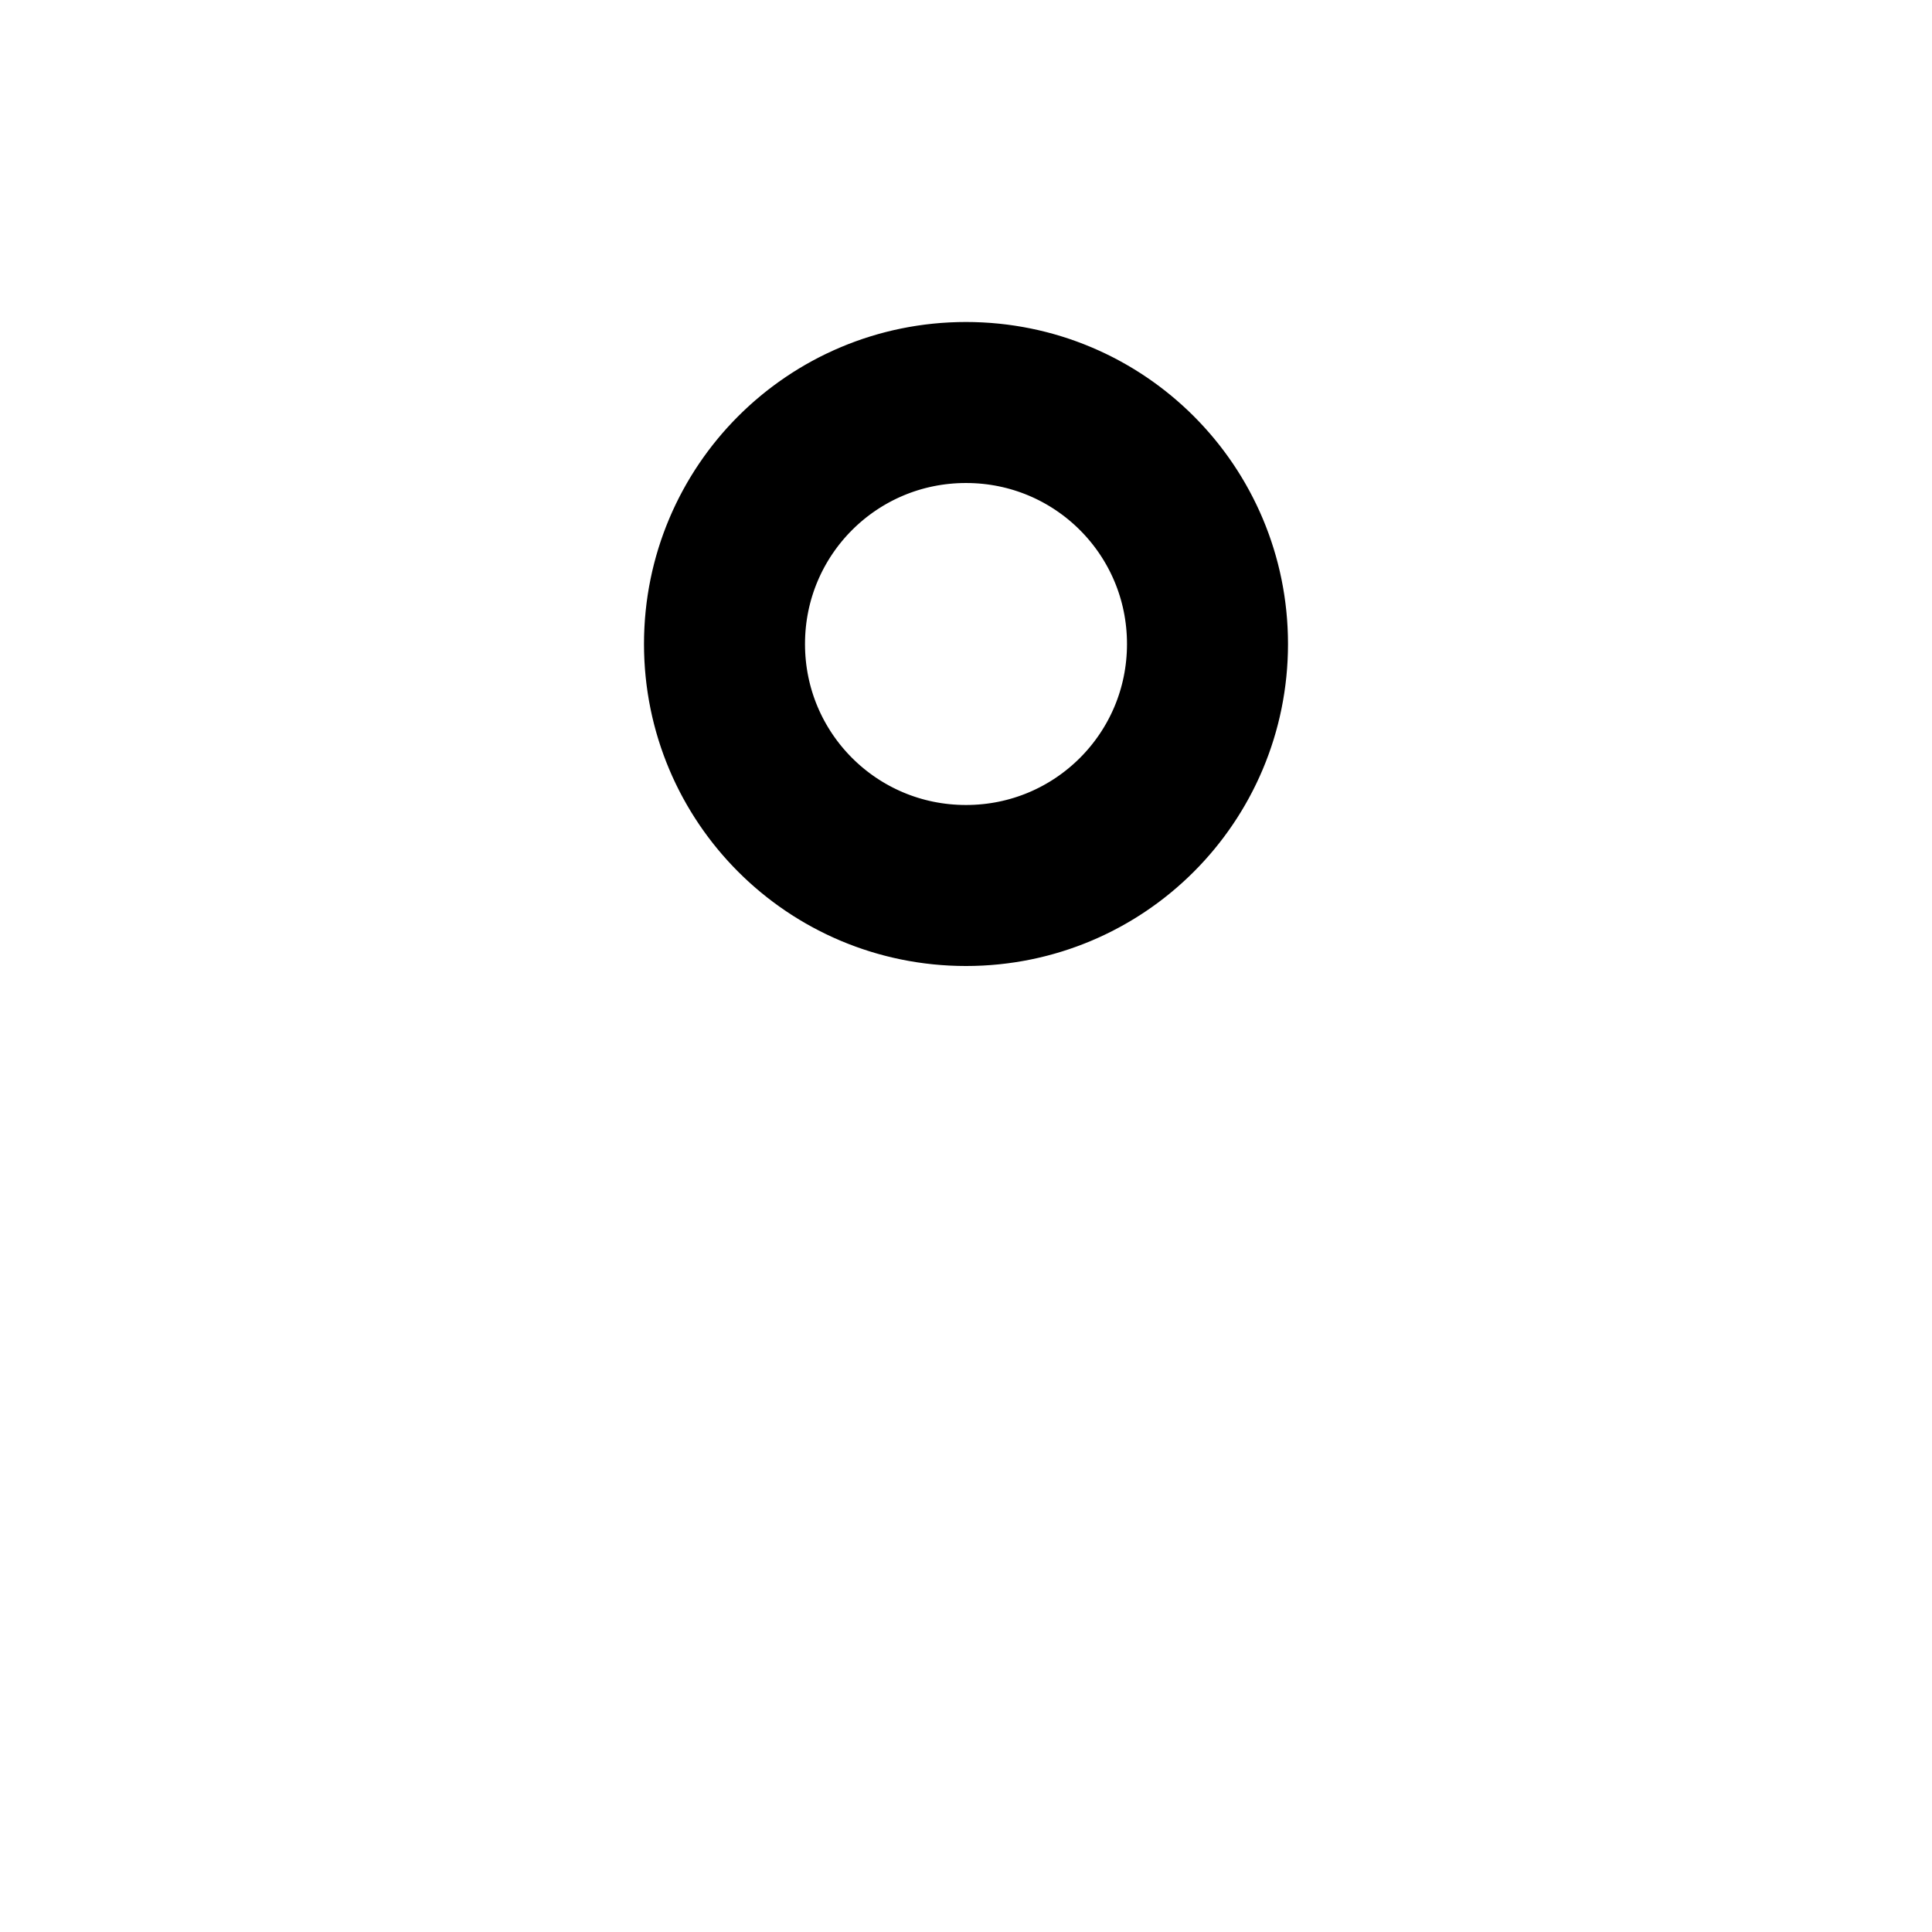
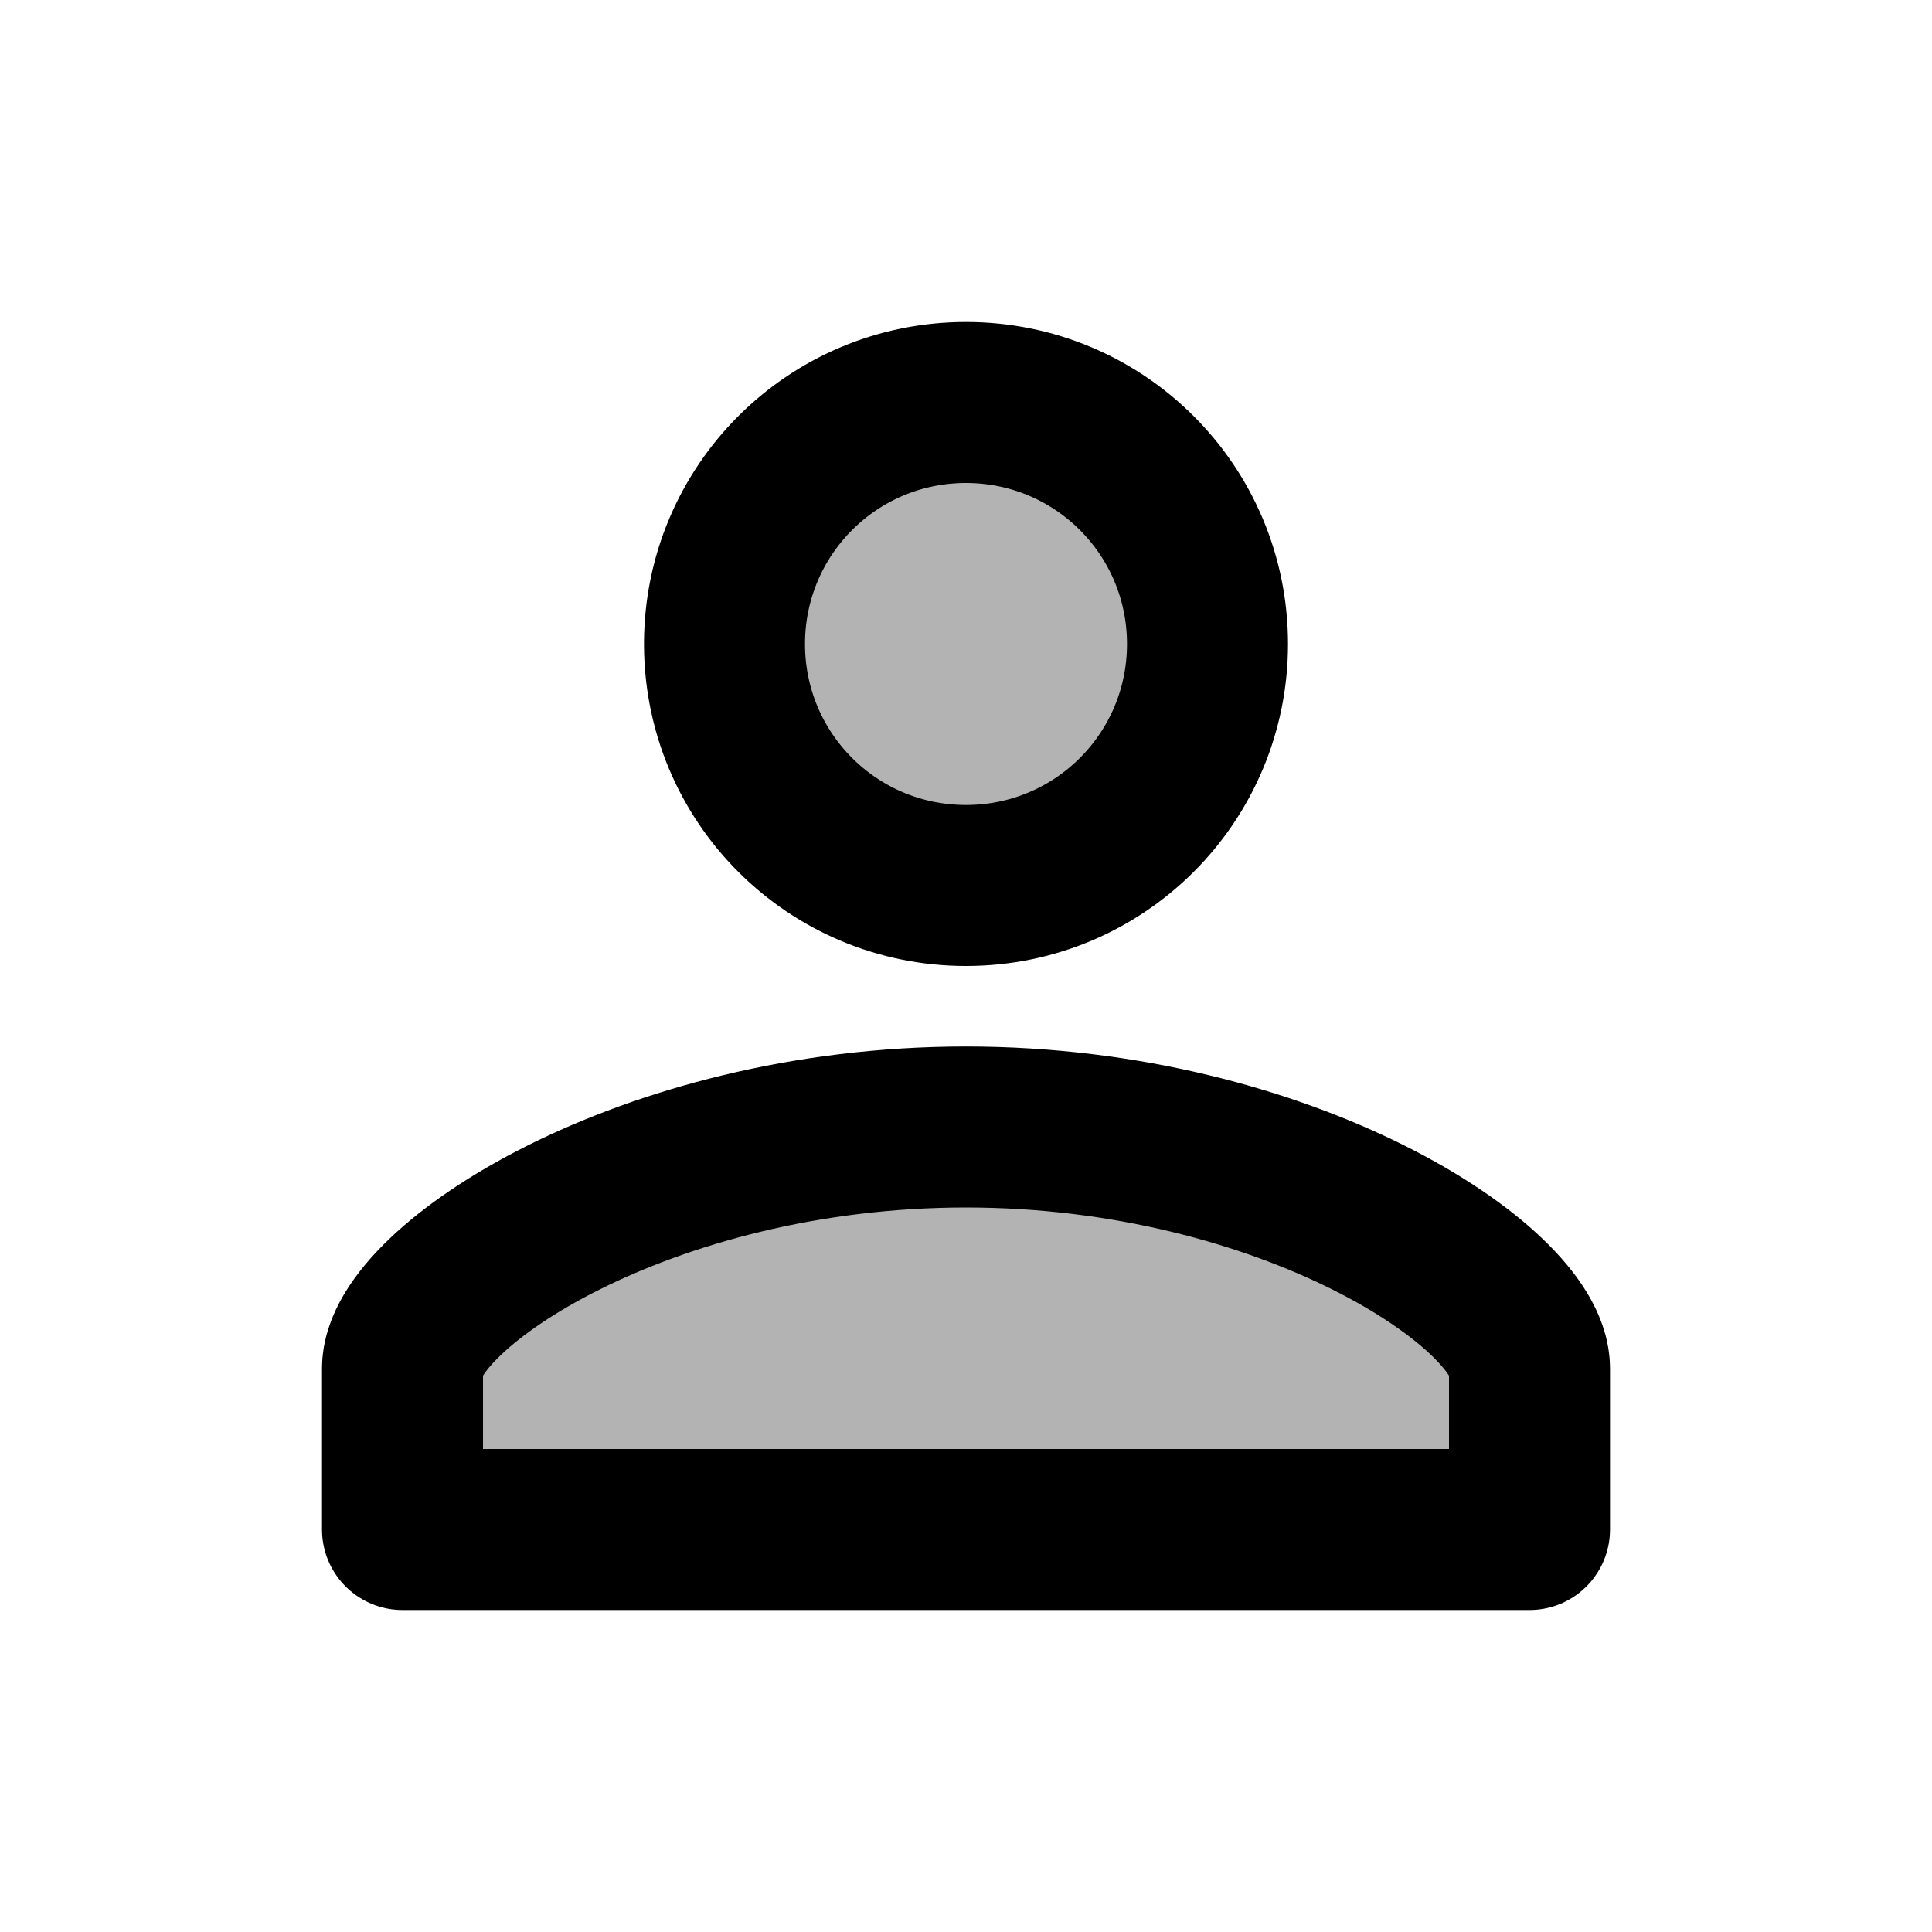
<svg xmlns="http://www.w3.org/2000/svg" width="1em" height="1em" viewBox="0 0 24 24">
  <path d="M0 0h24v24H0z" fill="none" />
  <g fill="currentColor" fill-opacity="0" stroke="currentColor" stroke-linecap="round" stroke-linejoin="round" stroke-width="2">
-     <path stroke-dasharray="22" d="M12 5c1.66 0 3 1.34 3 3c0 1.66 -1.34 3 -3 3c-1.66 0 -3 -1.34 -3 -3c0 -1.66 1.34 -3 3 -3Z">
-       <animate fill="freeze" attributeName="stroke-dashoffset" dur="0.5s" values="22;0" />
-       <animate fill="freeze" attributeName="fill-opacity" begin="1.1s" dur="0.15s" to=".3" />
-     </path>
-     <path stroke-dasharray="38" stroke-dashoffset="38" d="M12 14c4 0 7 2 7 3v2h-14v-2c0 -1 3 -3 7 -3Z">
-       <animate fill="freeze" attributeName="stroke-dashoffset" begin="0.5s" dur="0.5s" to="0" />
-       <animate fill="freeze" attributeName="fill-opacity" begin="1.1s" dur="0.15s" to=".3" />
-     </path>
+     <path stroke-dasharray="22" stroke-dashoffset="0" fill-opacity="0.3" d="M12 5c1.66 0 3 1.34 3 3c0 1.66 -1.34 3 -3 3c-1.66 0 -3 -1.34 -3 -3c0 -1.66 1.34 -3 3 -3Z" />
+     <path stroke-dasharray="38" stroke-dashoffset="0" fill-opacity="0.3" d="M12 14c4 0 7 2 7 3v2h-14v-2c0 -1 3 -3 7 -3Z" />
  </g>
</svg>
